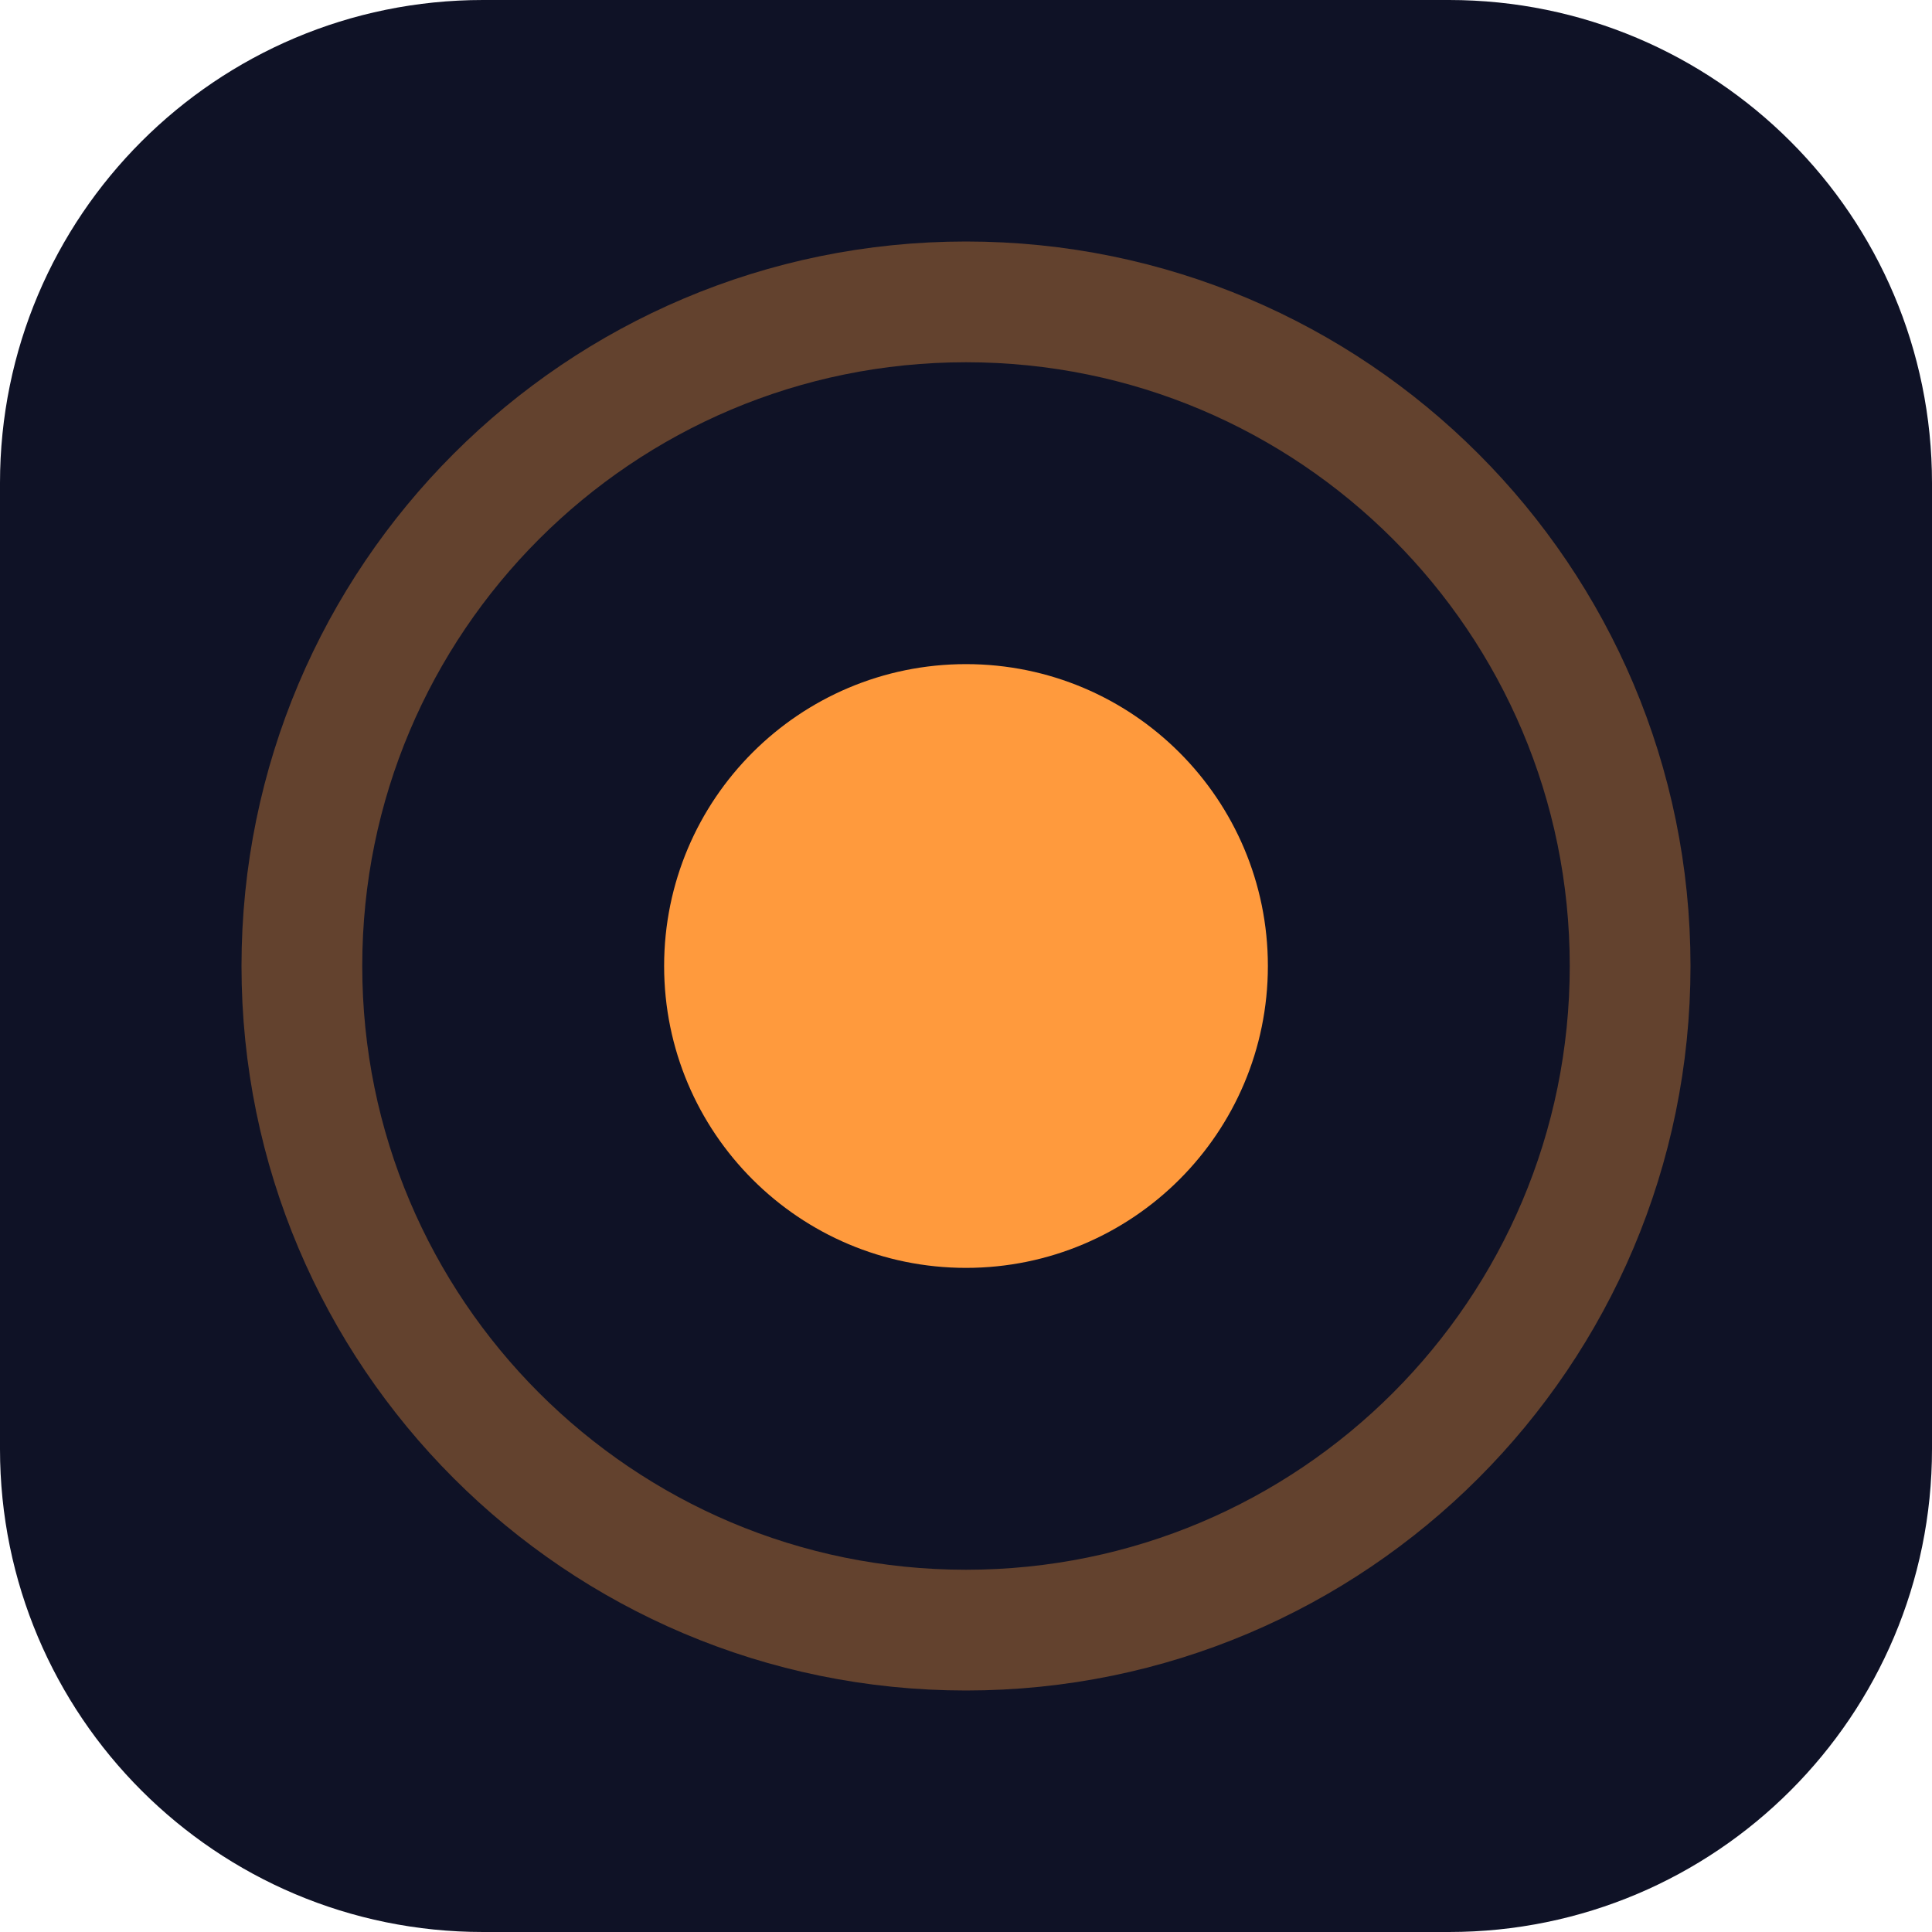
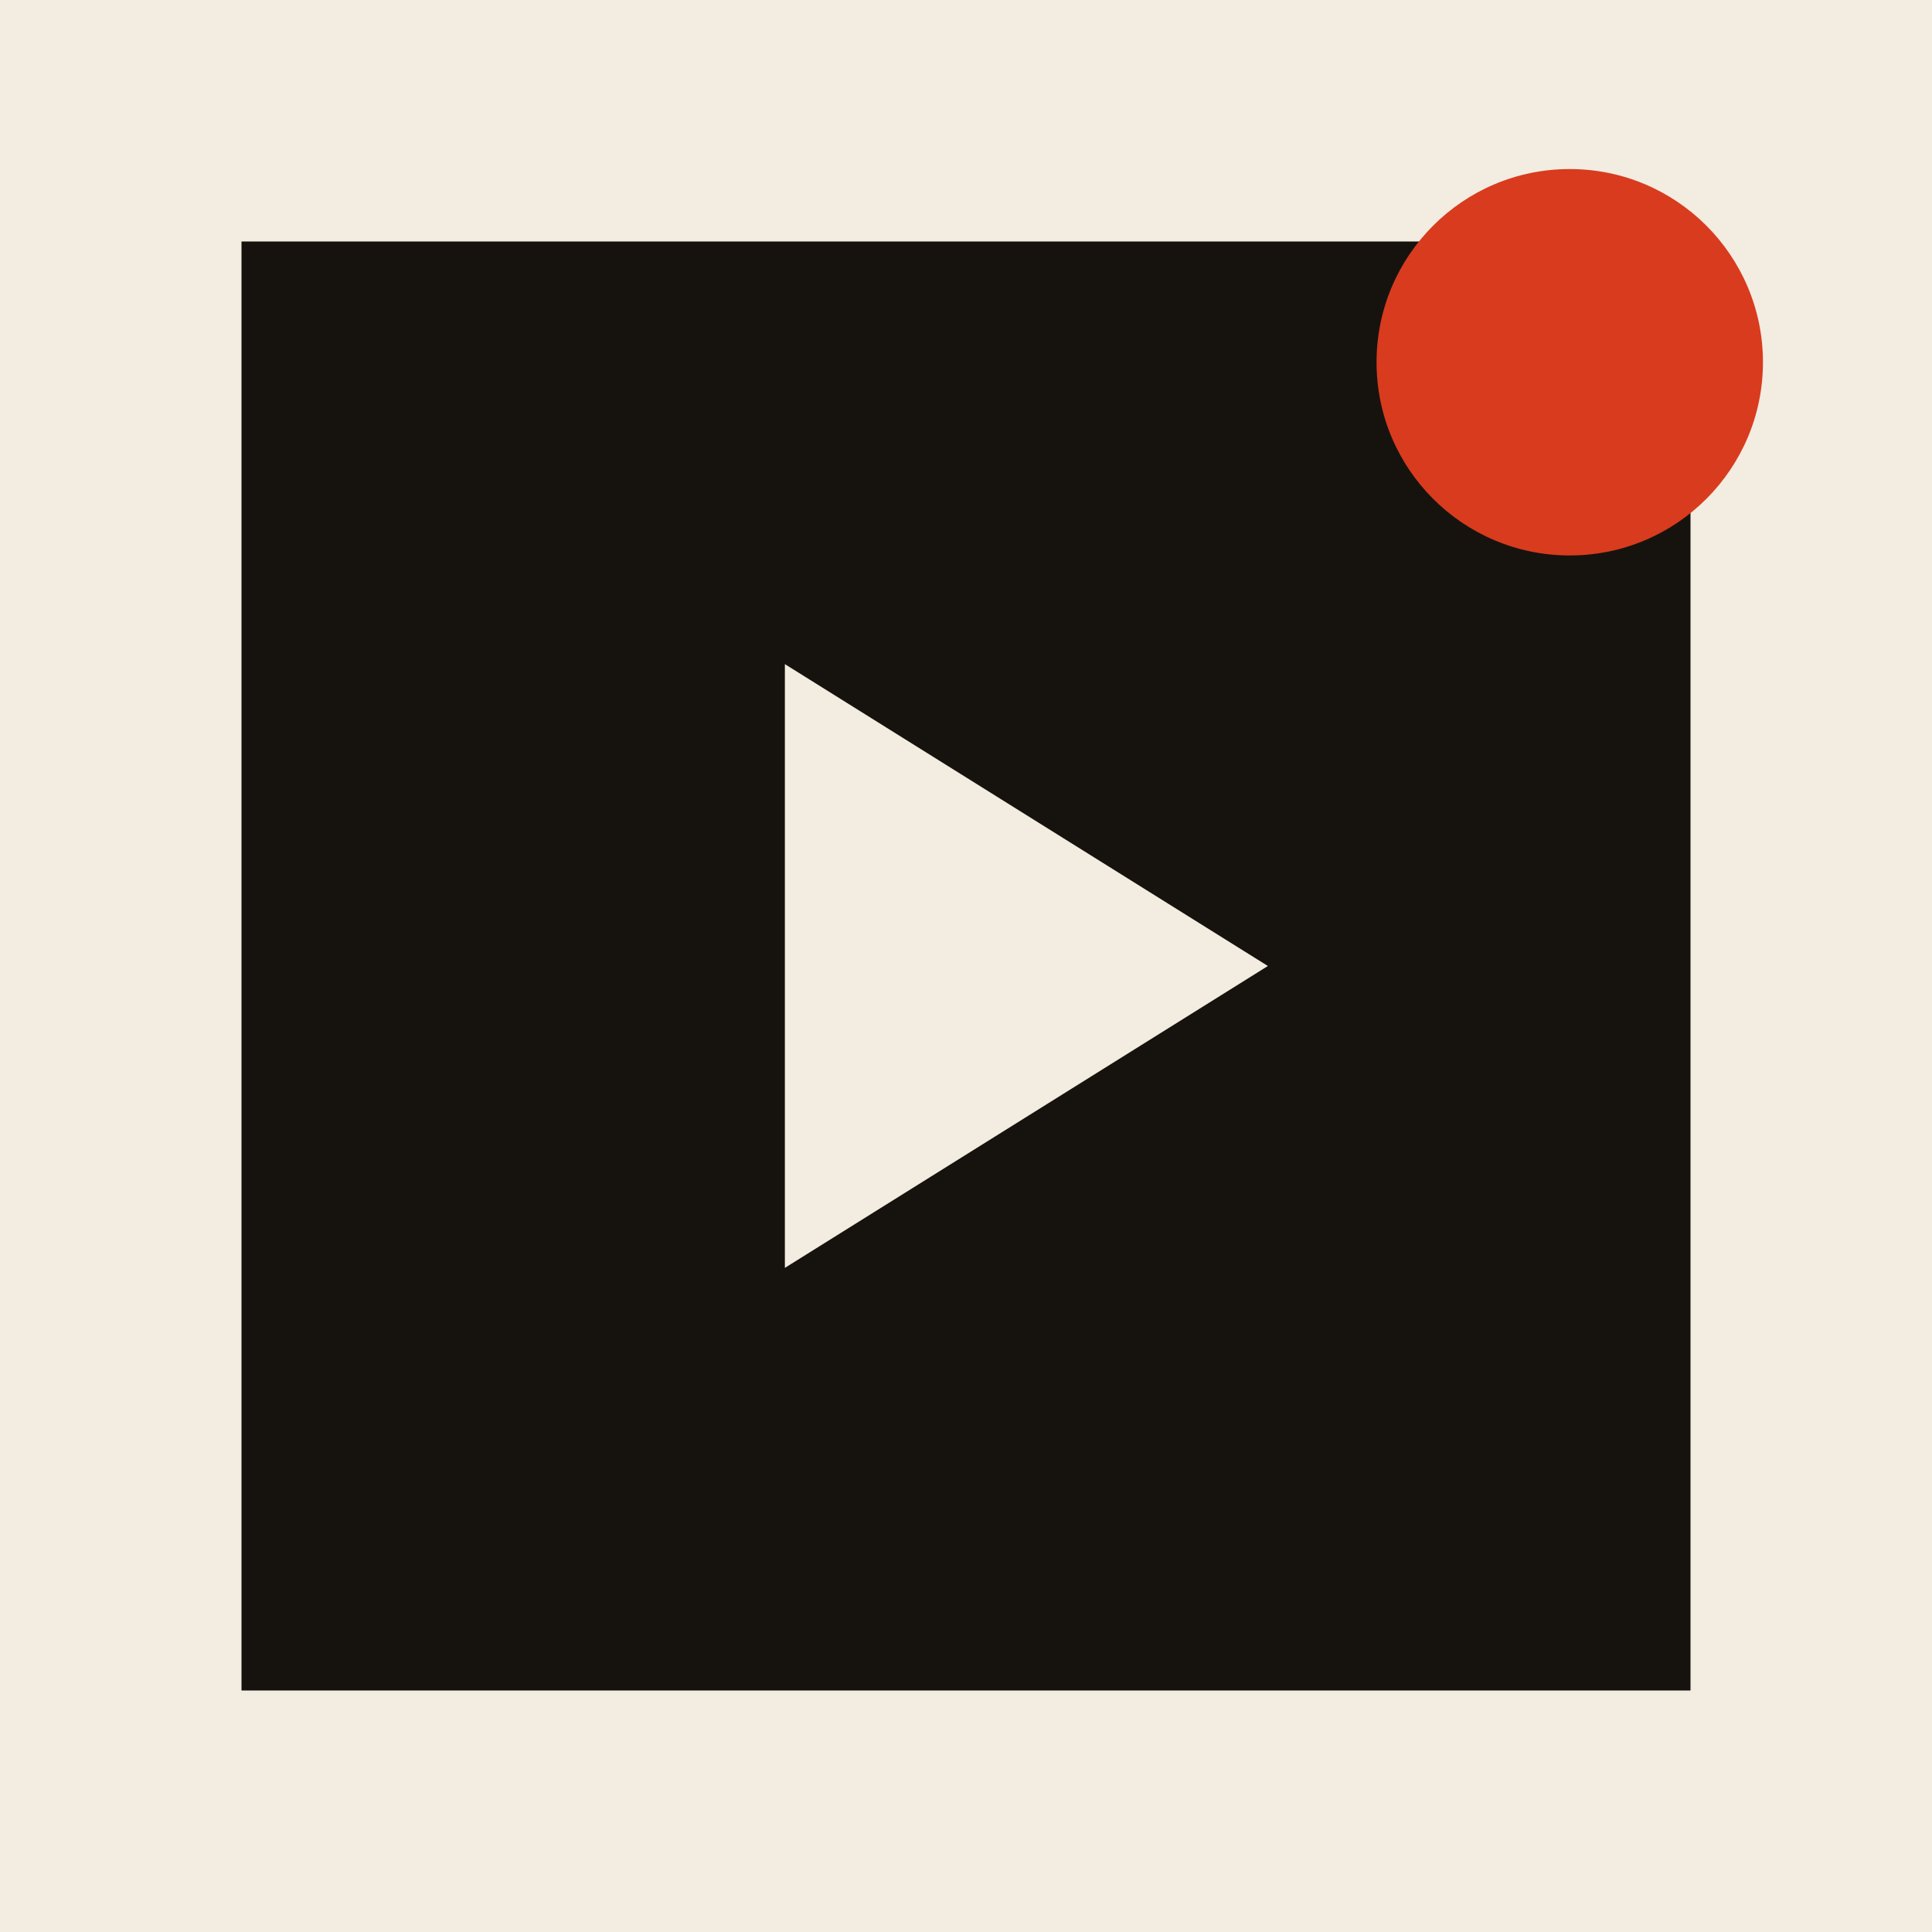
- <svg xmlns="http://www.w3.org/2000/svg" viewBox="0 0 64 64">
-   <rect width="64" height="64" rx="16" fill="#0f1226" />
-   <circle cx="32" cy="32" r="22" fill="none" stroke="#ff9a3d" stroke-opacity=".35" stroke-width="4" />
-   <circle cx="32" cy="32" r="10" fill="#ff9a3d" />
+ <svg xmlns="http://www.w3.org/2000/svg" viewBox="0 0 32 32">
+   <rect width="32" height="32" fill="#f3ece0" />
+   <rect x="4" y="4" width="24" height="24" fill="#16130e" />
+   <path d="M13 11l8 5-8 5z" fill="#f3ece0" />
+   <circle cx="26" cy="6" r="3.2" fill="#d93b1e" />
</svg>
